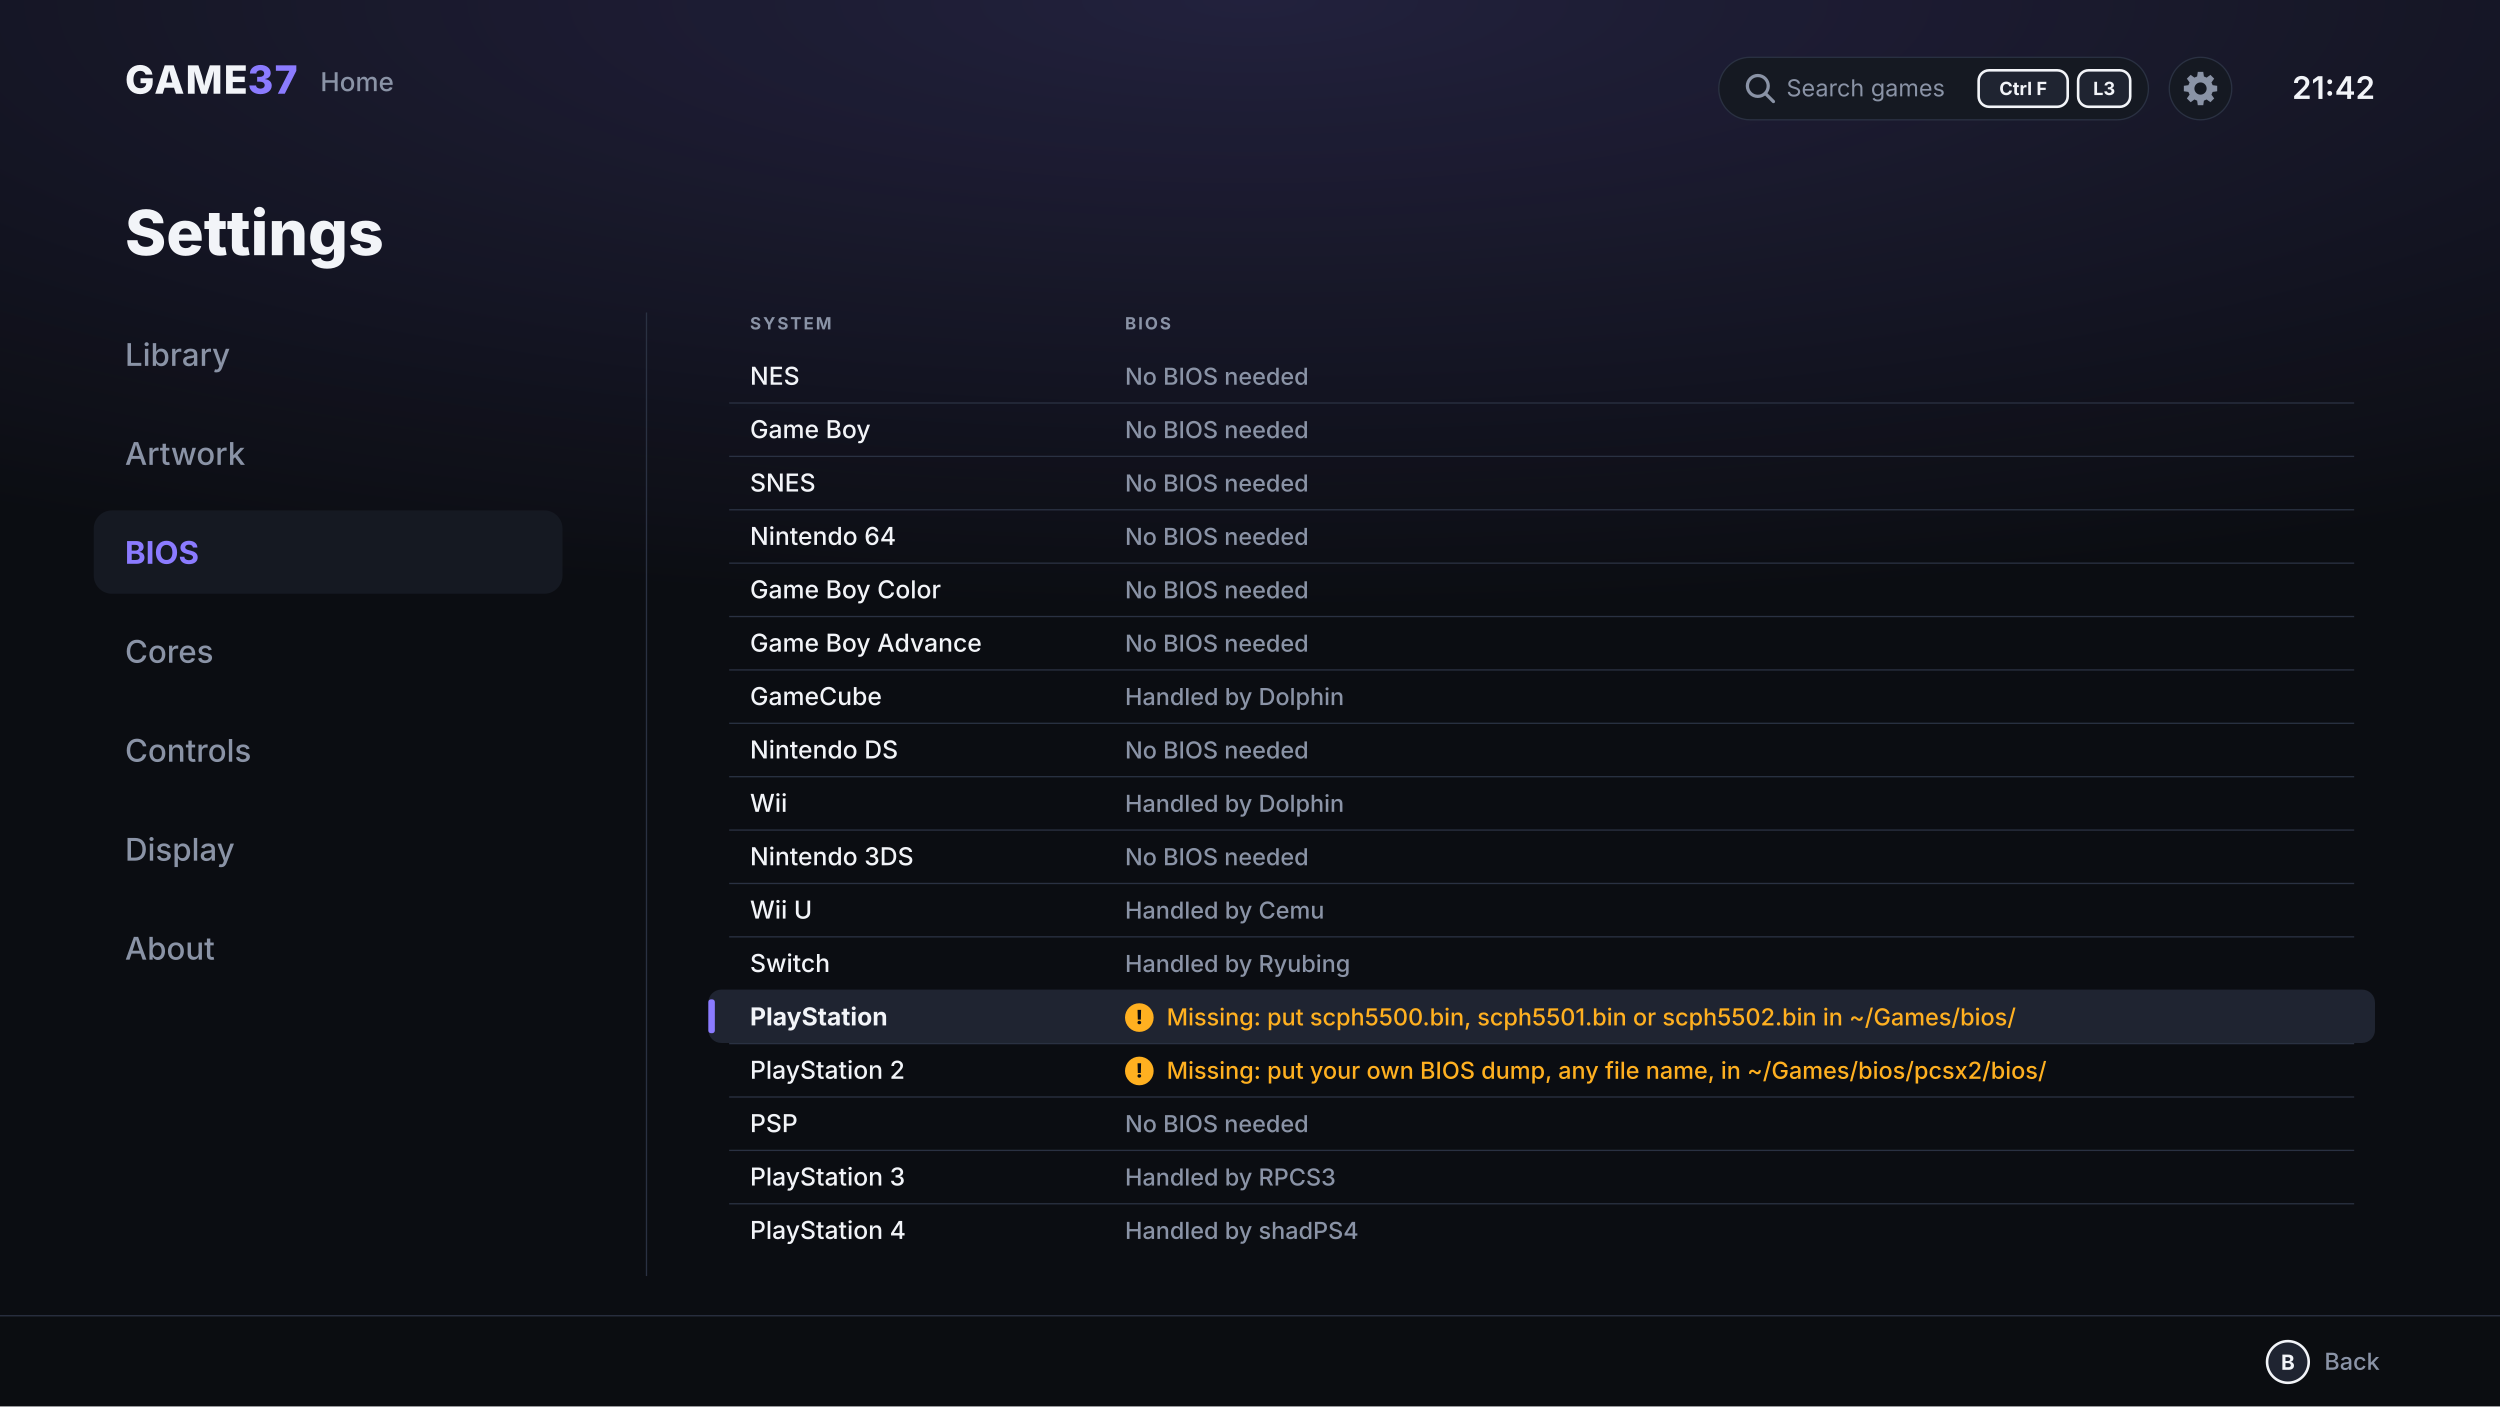
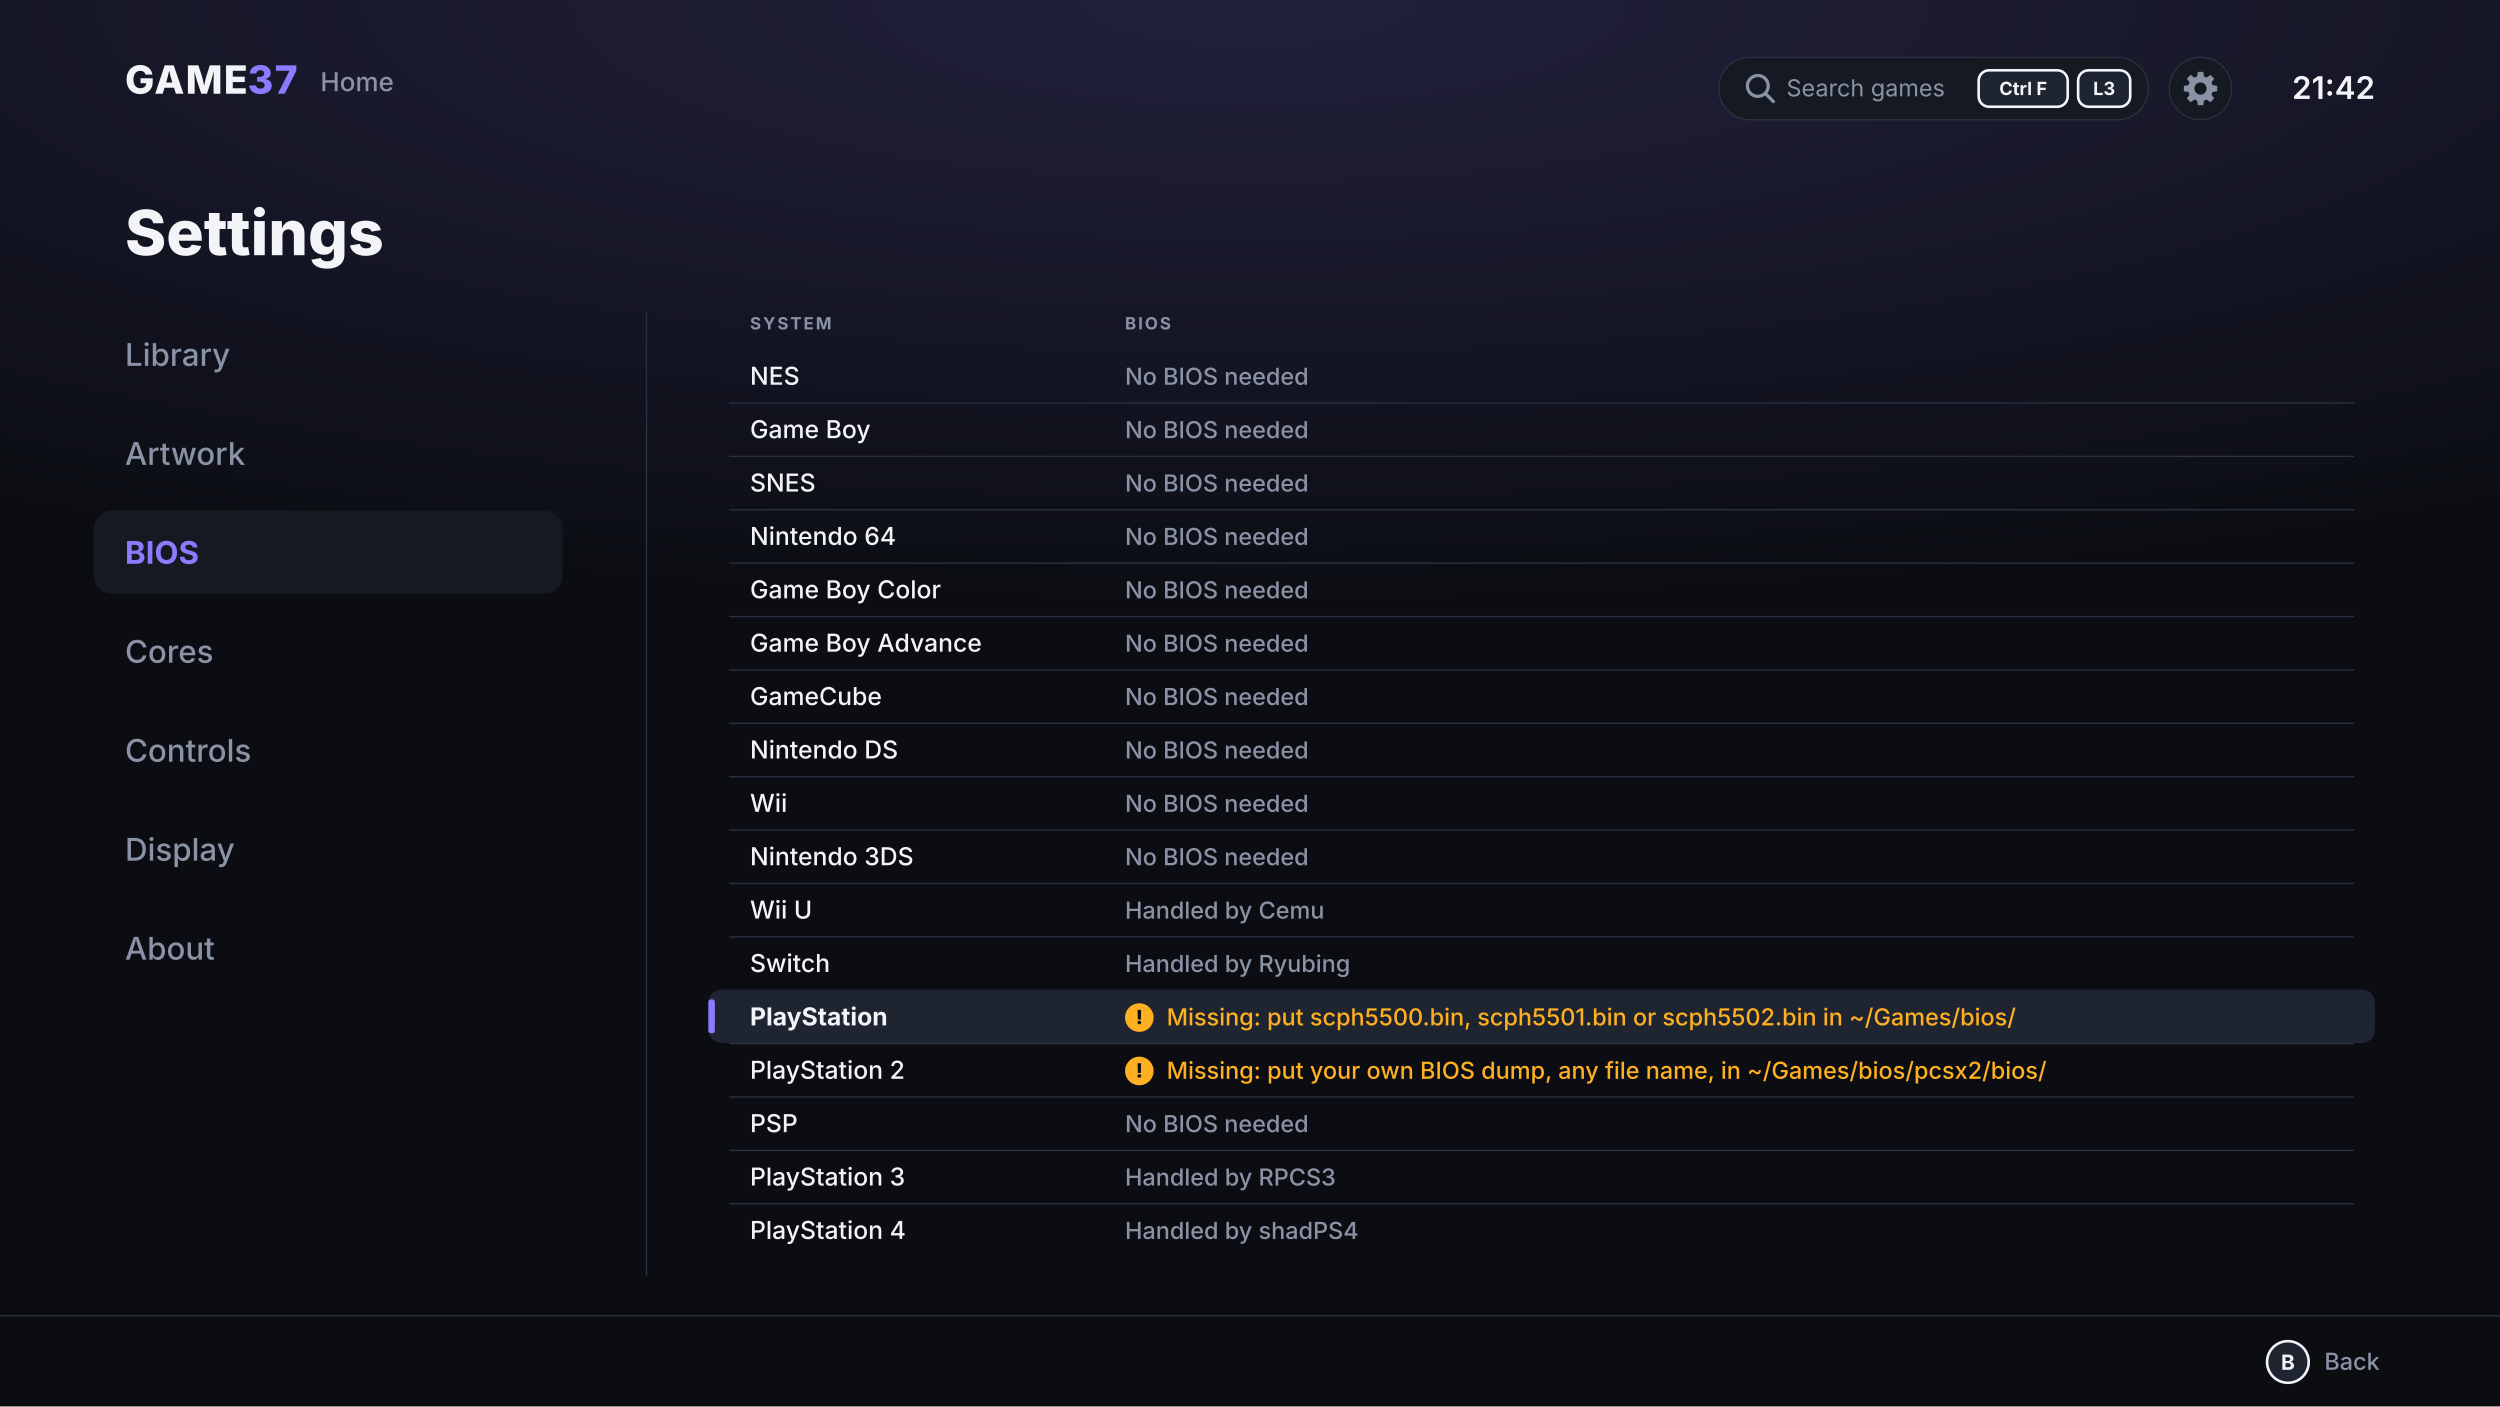
<svg xmlns="http://www.w3.org/2000/svg" width="1920" height="1080" viewBox="0 0 1920 1080">
  <defs>
    <radialGradient id="rg1" cx="0.5" cy="0" r="0.9">
      <stop offset="0" stop-color="#8B7BFF" stop-opacity="0.18" />
      <stop offset="1" stop-color="#8B7BFF" stop-opacity="0" />
    </radialGradient>
  </defs>
  <rect x="0.0" y="0.0" width="1920.0" height="1080.0" rx="0" fill="#0B0D12" fill-opacity="1" />
  <rect x="0.0" y="0.0" width="1920.0" height="520.0" rx="0" fill="url(#rg1)" fill-opacity="1" />
  <text x="96" y="72" font-family="Inter, 'Helvetica Neue', Arial, sans-serif" font-size="30" font-weight="800" fill="#F2F4F8" letter-spacing="1">GAME<tspan fill="#8B7BFF">37</tspan>
  </text>
  <text x="246.0" y="70.0" font-family="Inter, 'Helvetica Neue', Arial, sans-serif" font-size="20" font-weight="500" fill="#8A93A6" fill-opacity="1" text-anchor="start" letter-spacing="0">Home</text>
  <rect x="1320.0" y="44.0" width="330.0" height="48.0" rx="24" fill="#151922" fill-opacity="1" stroke="#2A3142" stroke-width="1" />
  <circle cx="1350.0" cy="66.0" r="8.0" fill="none" fill-opacity="1" stroke="#8A93A6" stroke-width="2.5" />
  <line x1="1356" y1="72" x2="1362" y2="78" stroke="#8A93A6" stroke-width="2.5" stroke-linecap="round" />
  <text x="1372.0" y="74.0" font-family="Inter, 'Helvetica Neue', Arial, sans-serif" font-size="18" font-weight="400" fill="#8A93A6" fill-opacity="1" text-anchor="start" letter-spacing="0">Search games</text>
  <rect x="1596.0" y="54.0" width="40.0" height="28.0" rx="8" fill="#1F2431" fill-opacity="1" stroke="#F2F4F8" stroke-width="2" />
  <text x="1616.0" y="73.0" font-family="Inter, 'Helvetica Neue', Arial, sans-serif" font-size="14" font-weight="700" fill="#F2F4F8" fill-opacity="1" text-anchor="middle" letter-spacing="0">L3</text>
  <rect x="1519.6" y="54.0" width="68.4" height="28.0" rx="8" fill="#1F2431" fill-opacity="1" stroke="#F2F4F8" stroke-width="2" />
  <text x="1553.8" y="73.0" font-family="Inter, 'Helvetica Neue', Arial, sans-serif" font-size="14" font-weight="700" fill="#F2F4F8" fill-opacity="1" text-anchor="middle" letter-spacing="0">Ctrl F</text>
  <circle cx="1690.0" cy="68.0" r="24.0" fill="#151922" fill-opacity="1" stroke="#2A3142" stroke-width="1" />
  <polygon points="1699.3,65.4 1702.8,65.9 1702.8,70.1 1699.3,70.6 1698.4,72.7 1700.5,75.6 1697.6,78.5 1694.7,76.4 1692.6,77.3 1692.1,80.8 1687.9,80.8 1687.4,77.3 1685.3,76.4 1682.4,78.5 1679.5,75.6 1681.6,72.7 1680.7,70.6 1677.2,70.1 1677.2,65.9 1680.7,65.4 1681.6,63.3 1679.5,60.4 1682.4,57.5 1685.3,59.6 1687.4,58.7 1687.9,55.2 1692.1,55.2 1692.6,58.7 1694.7,59.6 1697.6,57.5 1700.5,60.4 1698.4,63.3" fill="#8A93A6" />
  <circle cx="1690.0" cy="68.0" r="4.7" fill="#151922" fill-opacity="1" />
  <text x="1824.0" y="76.0" font-family="Inter, 'Helvetica Neue', Arial, sans-serif" font-size="24" font-weight="600" fill="#F2F4F8" fill-opacity="1" text-anchor="end" letter-spacing="0">21:42</text>
  <text x="96.0" y="196.0" font-family="Inter, 'Helvetica Neue', Arial, sans-serif" font-size="48" font-weight="800" fill="#F2F4F8" fill-opacity="1" text-anchor="start" letter-spacing="0">Settings</text>
  <text x="96.0" y="281.0" font-family="Inter, 'Helvetica Neue', Arial, sans-serif" font-size="24" font-weight="500" fill="#8A93A6" fill-opacity="1" text-anchor="start" letter-spacing="0">Library</text>
  <text x="96.0" y="357.0" font-family="Inter, 'Helvetica Neue', Arial, sans-serif" font-size="24" font-weight="500" fill="#8A93A6" fill-opacity="1" text-anchor="start" letter-spacing="0">Artwork</text>
  <rect x="72.0" y="392.0" width="360.0" height="64.0" rx="14" fill="#151922" fill-opacity="1" />
  <text x="96.0" y="433.0" font-family="Inter, 'Helvetica Neue', Arial, sans-serif" font-size="24" font-weight="700" fill="#8B7BFF" fill-opacity="1" text-anchor="start" letter-spacing="0">BIOS</text>
  <text x="96.0" y="509.0" font-family="Inter, 'Helvetica Neue', Arial, sans-serif" font-size="24" font-weight="500" fill="#8A93A6" fill-opacity="1" text-anchor="start" letter-spacing="0">Cores</text>
  <text x="96.0" y="585.0" font-family="Inter, 'Helvetica Neue', Arial, sans-serif" font-size="24" font-weight="500" fill="#8A93A6" fill-opacity="1" text-anchor="start" letter-spacing="0">Controls</text>
  <text x="96.0" y="661.0" font-family="Inter, 'Helvetica Neue', Arial, sans-serif" font-size="24" font-weight="500" fill="#8A93A6" fill-opacity="1" text-anchor="start" letter-spacing="0">Display</text>
  <text x="96.0" y="737.0" font-family="Inter, 'Helvetica Neue', Arial, sans-serif" font-size="24" font-weight="500" fill="#8A93A6" fill-opacity="1" text-anchor="start" letter-spacing="0">About</text>
  <rect x="496.0" y="240.0" width="1.0" height="740.0" rx="0" fill="#2A3142" fill-opacity="1" />
  <text x="576.0" y="253.0" font-family="Inter, 'Helvetica Neue', Arial, sans-serif" font-size="13" font-weight="700" fill="#8A93A6" fill-opacity="1" text-anchor="start" letter-spacing="1.5">SYSTEM</text>
  <text x="864.0" y="253.0" font-family="Inter, 'Helvetica Neue', Arial, sans-serif" font-size="13" font-weight="700" fill="#8A93A6" fill-opacity="1" text-anchor="start" letter-spacing="1.5">BIOS</text>
  <text x="576.0" y="295.5" font-family="Inter, 'Helvetica Neue', Arial, sans-serif" font-size="19" font-weight="500" fill="#F2F4F8" fill-opacity="1" text-anchor="start" letter-spacing="0">NES</text>
  <text x="864.0" y="295.5" font-family="Inter, 'Helvetica Neue', Arial, sans-serif" font-size="18" font-weight="500" fill="#8A93A6" fill-opacity="1" text-anchor="start" letter-spacing="0">No BIOS needed</text>
  <rect x="560.0" y="309.0" width="1248.0" height="1.0" rx="0" fill="#2A3142" fill-opacity="1" />
  <text x="576.0" y="336.5" font-family="Inter, 'Helvetica Neue', Arial, sans-serif" font-size="19" font-weight="500" fill="#F2F4F8" fill-opacity="1" text-anchor="start" letter-spacing="0">Game Boy</text>
  <text x="864.0" y="336.5" font-family="Inter, 'Helvetica Neue', Arial, sans-serif" font-size="18" font-weight="500" fill="#8A93A6" fill-opacity="1" text-anchor="start" letter-spacing="0">No BIOS needed</text>
  <rect x="560.0" y="350.0" width="1248.0" height="1.0" rx="0" fill="#2A3142" fill-opacity="1" />
  <text x="576.0" y="377.5" font-family="Inter, 'Helvetica Neue', Arial, sans-serif" font-size="19" font-weight="500" fill="#F2F4F8" fill-opacity="1" text-anchor="start" letter-spacing="0">SNES</text>
  <text x="864.0" y="377.5" font-family="Inter, 'Helvetica Neue', Arial, sans-serif" font-size="18" font-weight="500" fill="#8A93A6" fill-opacity="1" text-anchor="start" letter-spacing="0">No BIOS needed</text>
  <rect x="560.0" y="391.0" width="1248.0" height="1.0" rx="0" fill="#2A3142" fill-opacity="1" />
  <text x="576.0" y="418.5" font-family="Inter, 'Helvetica Neue', Arial, sans-serif" font-size="19" font-weight="500" fill="#F2F4F8" fill-opacity="1" text-anchor="start" letter-spacing="0">Nintendo 64</text>
  <text x="864.0" y="418.5" font-family="Inter, 'Helvetica Neue', Arial, sans-serif" font-size="18" font-weight="500" fill="#8A93A6" fill-opacity="1" text-anchor="start" letter-spacing="0">No BIOS needed</text>
  <rect x="560.0" y="432.0" width="1248.0" height="1.0" rx="0" fill="#2A3142" fill-opacity="1" />
  <text x="576.0" y="459.5" font-family="Inter, 'Helvetica Neue', Arial, sans-serif" font-size="19" font-weight="500" fill="#F2F4F8" fill-opacity="1" text-anchor="start" letter-spacing="0">Game Boy Color</text>
  <text x="864.0" y="459.5" font-family="Inter, 'Helvetica Neue', Arial, sans-serif" font-size="18" font-weight="500" fill="#8A93A6" fill-opacity="1" text-anchor="start" letter-spacing="0">No BIOS needed</text>
  <rect x="560.0" y="473.0" width="1248.0" height="1.0" rx="0" fill="#2A3142" fill-opacity="1" />
  <text x="576.0" y="500.5" font-family="Inter, 'Helvetica Neue', Arial, sans-serif" font-size="19" font-weight="500" fill="#F2F4F8" fill-opacity="1" text-anchor="start" letter-spacing="0">Game Boy Advance</text>
  <text x="864.0" y="500.5" font-family="Inter, 'Helvetica Neue', Arial, sans-serif" font-size="18" font-weight="500" fill="#8A93A6" fill-opacity="1" text-anchor="start" letter-spacing="0">No BIOS needed</text>
  <rect x="560.0" y="514.0" width="1248.0" height="1.0" rx="0" fill="#2A3142" fill-opacity="1" />
  <text x="576.0" y="541.5" font-family="Inter, 'Helvetica Neue', Arial, sans-serif" font-size="19" font-weight="500" fill="#F2F4F8" fill-opacity="1" text-anchor="start" letter-spacing="0">GameCube</text>
-   <text x="864.0" y="541.5" font-family="Inter, 'Helvetica Neue', Arial, sans-serif" font-size="18" font-weight="500" fill="#8A93A6" fill-opacity="1" text-anchor="start" letter-spacing="0">Handled by Dolphin</text>
+   <text x="864.0" y="541.5" font-family="Inter, 'Helvetica Neue', Arial, sans-serif" font-size="18" font-weight="500" fill="#8A93A6" fill-opacity="1" text-anchor="start" letter-spacing="0">No BIOS needed</text>
  <rect x="560.0" y="555.0" width="1248.0" height="1.0" rx="0" fill="#2A3142" fill-opacity="1" />
  <text x="576.0" y="582.5" font-family="Inter, 'Helvetica Neue', Arial, sans-serif" font-size="19" font-weight="500" fill="#F2F4F8" fill-opacity="1" text-anchor="start" letter-spacing="0">Nintendo DS</text>
  <text x="864.0" y="582.5" font-family="Inter, 'Helvetica Neue', Arial, sans-serif" font-size="18" font-weight="500" fill="#8A93A6" fill-opacity="1" text-anchor="start" letter-spacing="0">No BIOS needed</text>
  <rect x="560.0" y="596.0" width="1248.0" height="1.0" rx="0" fill="#2A3142" fill-opacity="1" />
  <text x="576.0" y="623.5" font-family="Inter, 'Helvetica Neue', Arial, sans-serif" font-size="19" font-weight="500" fill="#F2F4F8" fill-opacity="1" text-anchor="start" letter-spacing="0">Wii</text>
-   <text x="864.0" y="623.5" font-family="Inter, 'Helvetica Neue', Arial, sans-serif" font-size="18" font-weight="500" fill="#8A93A6" fill-opacity="1" text-anchor="start" letter-spacing="0">Handled by Dolphin</text>
+   <text x="864.0" y="623.5" font-family="Inter, 'Helvetica Neue', Arial, sans-serif" font-size="18" font-weight="500" fill="#8A93A6" fill-opacity="1" text-anchor="start" letter-spacing="0">No BIOS needed</text>
  <rect x="560.0" y="637.0" width="1248.0" height="1.0" rx="0" fill="#2A3142" fill-opacity="1" />
  <text x="576.0" y="664.5" font-family="Inter, 'Helvetica Neue', Arial, sans-serif" font-size="19" font-weight="500" fill="#F2F4F8" fill-opacity="1" text-anchor="start" letter-spacing="0">Nintendo 3DS</text>
  <text x="864.0" y="664.5" font-family="Inter, 'Helvetica Neue', Arial, sans-serif" font-size="18" font-weight="500" fill="#8A93A6" fill-opacity="1" text-anchor="start" letter-spacing="0">No BIOS needed</text>
  <rect x="560.0" y="678.0" width="1248.0" height="1.0" rx="0" fill="#2A3142" fill-opacity="1" />
  <text x="576.0" y="705.5" font-family="Inter, 'Helvetica Neue', Arial, sans-serif" font-size="19" font-weight="500" fill="#F2F4F8" fill-opacity="1" text-anchor="start" letter-spacing="0">Wii U</text>
  <text x="864.0" y="705.5" font-family="Inter, 'Helvetica Neue', Arial, sans-serif" font-size="18" font-weight="500" fill="#8A93A6" fill-opacity="1" text-anchor="start" letter-spacing="0">Handled by Cemu</text>
  <rect x="560.0" y="719.0" width="1248.0" height="1.0" rx="0" fill="#2A3142" fill-opacity="1" />
  <text x="576.0" y="746.5" font-family="Inter, 'Helvetica Neue', Arial, sans-serif" font-size="19" font-weight="500" fill="#F2F4F8" fill-opacity="1" text-anchor="start" letter-spacing="0">Switch</text>
  <text x="864.0" y="746.5" font-family="Inter, 'Helvetica Neue', Arial, sans-serif" font-size="18" font-weight="500" fill="#8A93A6" fill-opacity="1" text-anchor="start" letter-spacing="0">Handled by Ryubing</text>
  <rect x="544.0" y="760.0" width="1280.0" height="41.0" rx="10" fill="#1F2431" fill-opacity="1" />
  <rect x="544.0" y="767.5" width="5.0" height="26.0" rx="2" fill="#8B7BFF" fill-opacity="1" />
  <text x="576.0" y="787.5" font-family="Inter, 'Helvetica Neue', Arial, sans-serif" font-size="19" font-weight="700" fill="#F2F4F8" fill-opacity="1" text-anchor="start" letter-spacing="0">PlayStation</text>
  <circle cx="875.0" cy="781.5" r="11.0" fill="#FFB020" fill-opacity="1" />
  <text x="875.0" y="786.5" font-family="Inter, 'Helvetica Neue', Arial, sans-serif" font-size="15" font-weight="800" fill="#0B0D12" fill-opacity="1" text-anchor="middle" letter-spacing="0">!</text>
  <text x="896.0" y="787.5" font-family="Inter, 'Helvetica Neue', Arial, sans-serif" font-size="18" font-weight="500" fill="#FFB020" fill-opacity="1" text-anchor="start" letter-spacing="0">Missing: put scph5500.bin, scph5501.bin or scph5502.bin in ~/Games/bios/</text>
  <rect x="560.0" y="801.0" width="1248.0" height="1.0" rx="0" fill="#2A3142" fill-opacity="1" />
  <text x="576.0" y="828.5" font-family="Inter, 'Helvetica Neue', Arial, sans-serif" font-size="19" font-weight="500" fill="#F2F4F8" fill-opacity="1" text-anchor="start" letter-spacing="0">PlayStation 2</text>
  <circle cx="875.0" cy="822.5" r="11.0" fill="#FFB020" fill-opacity="1" />
  <text x="875.0" y="827.5" font-family="Inter, 'Helvetica Neue', Arial, sans-serif" font-size="15" font-weight="800" fill="#0B0D12" fill-opacity="1" text-anchor="middle" letter-spacing="0">!</text>
  <text x="896.0" y="828.5" font-family="Inter, 'Helvetica Neue', Arial, sans-serif" font-size="18" font-weight="500" fill="#FFB020" fill-opacity="1" text-anchor="start" letter-spacing="0">Missing: put your own BIOS dump, any file name, in ~/Games/bios/pcsx2/bios/</text>
  <rect x="560.0" y="842.0" width="1248.0" height="1.0" rx="0" fill="#2A3142" fill-opacity="1" />
  <text x="576.0" y="869.5" font-family="Inter, 'Helvetica Neue', Arial, sans-serif" font-size="19" font-weight="500" fill="#F2F4F8" fill-opacity="1" text-anchor="start" letter-spacing="0">PSP</text>
  <text x="864.0" y="869.5" font-family="Inter, 'Helvetica Neue', Arial, sans-serif" font-size="18" font-weight="500" fill="#8A93A6" fill-opacity="1" text-anchor="start" letter-spacing="0">No BIOS needed</text>
  <rect x="560.0" y="883.0" width="1248.0" height="1.0" rx="0" fill="#2A3142" fill-opacity="1" />
  <text x="576.0" y="910.5" font-family="Inter, 'Helvetica Neue', Arial, sans-serif" font-size="19" font-weight="500" fill="#F2F4F8" fill-opacity="1" text-anchor="start" letter-spacing="0">PlayStation 3</text>
  <text x="864.0" y="910.5" font-family="Inter, 'Helvetica Neue', Arial, sans-serif" font-size="18" font-weight="500" fill="#8A93A6" fill-opacity="1" text-anchor="start" letter-spacing="0">Handled by RPCS3</text>
  <rect x="560.0" y="924.0" width="1248.0" height="1.0" rx="0" fill="#2A3142" fill-opacity="1" />
  <text x="576.0" y="951.5" font-family="Inter, 'Helvetica Neue', Arial, sans-serif" font-size="19" font-weight="500" fill="#F2F4F8" fill-opacity="1" text-anchor="start" letter-spacing="0">PlayStation 4</text>
  <text x="864.0" y="951.5" font-family="Inter, 'Helvetica Neue', Arial, sans-serif" font-size="18" font-weight="500" fill="#8A93A6" fill-opacity="1" text-anchor="start" letter-spacing="0">Handled by shadPS4</text>
  <rect x="0.0" y="1010.0" width="1920.0" height="70.0" rx="0" fill="#0B0D12" fill-opacity="0.92" />
  <rect x="0.0" y="1010.0" width="1920.0" height="1.0" rx="0" fill="#2A3142" fill-opacity="1" />
  <text x="1785.1" y="1052.0" font-family="Inter, 'Helvetica Neue', Arial, sans-serif" font-size="18" font-weight="500" fill="#8A93A6" fill-opacity="1" text-anchor="start" letter-spacing="0">Back</text>
  <circle cx="1757.1" cy="1046.0" r="16.0" fill="#1F2431" fill-opacity="1" stroke="#F2F4F8" stroke-width="2" />
  <text x="1757.1" y="1052.0" font-family="Inter, 'Helvetica Neue', Arial, sans-serif" font-size="16" font-weight="700" fill="#F2F4F8" fill-opacity="1" text-anchor="middle" letter-spacing="0">B</text>
</svg>
